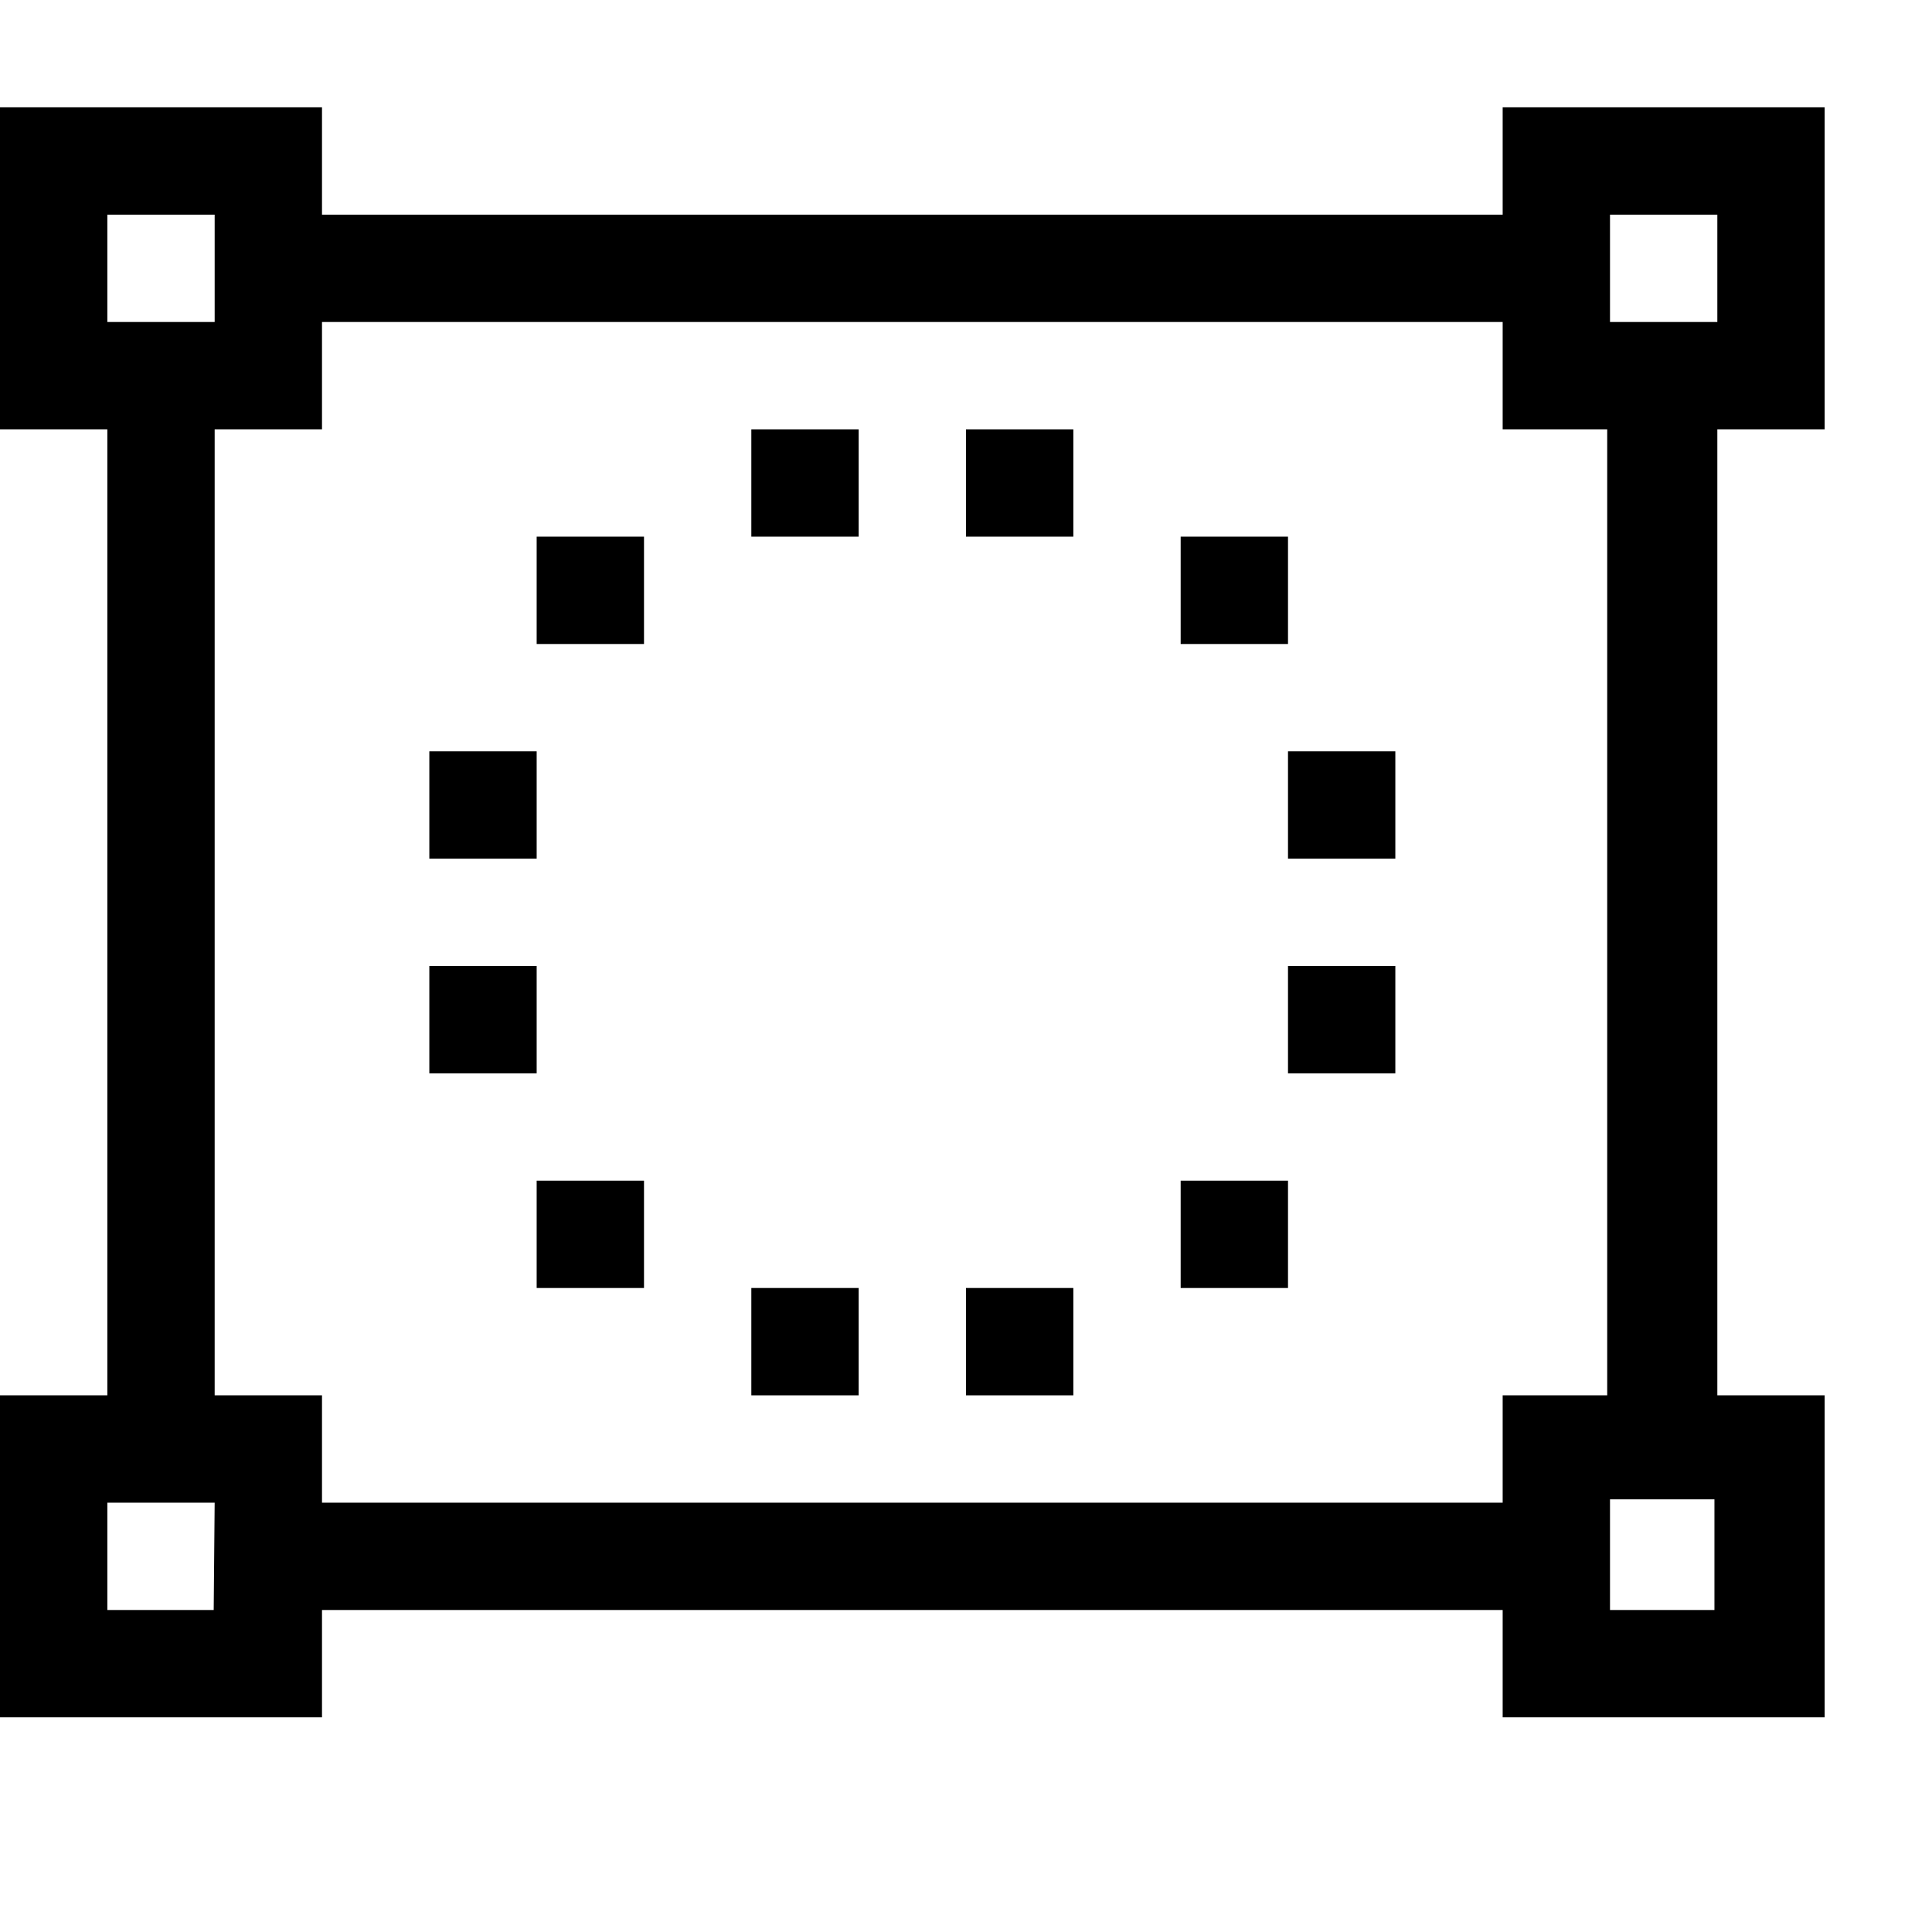
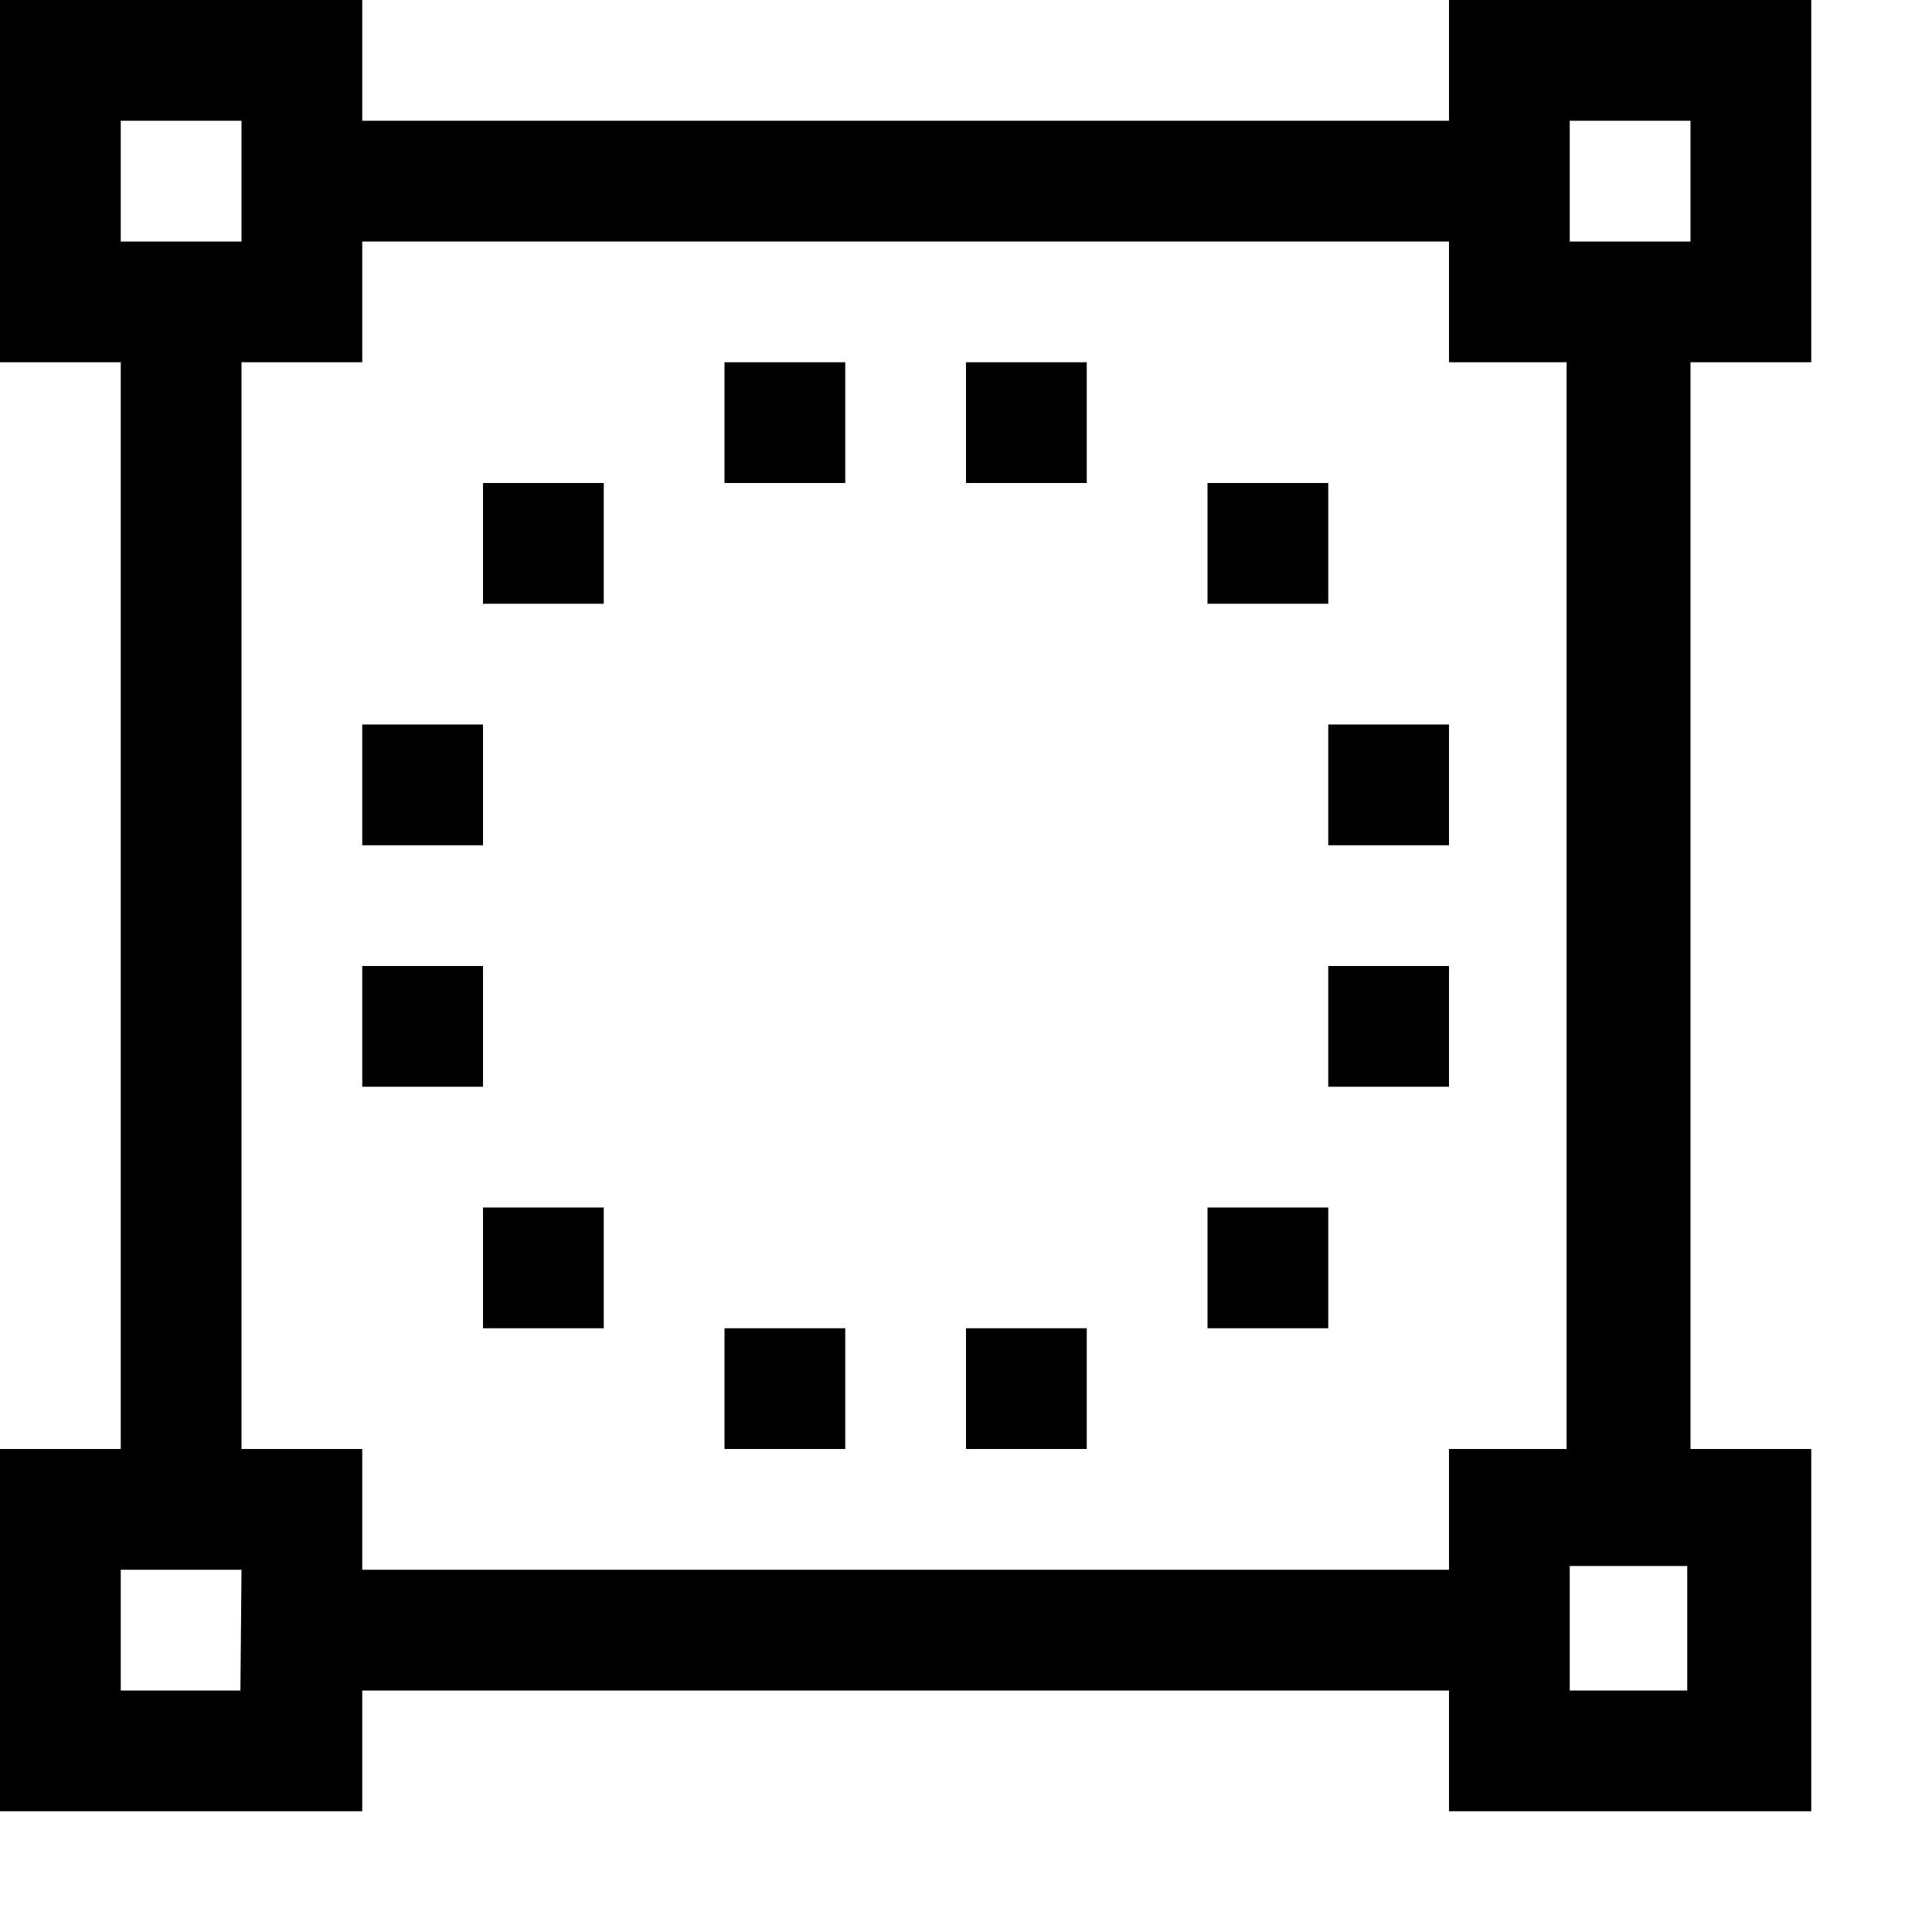
- <svg xmlns="http://www.w3.org/2000/svg" id="tool-maskmode" preserveAspectRatio="xMidYMid" width="100%" height="100%" viewBox="0 0 18 18">
-   <path d="M12.000,10.000 L12.000,9.000 L13.000,9.000 L13.000,10.000 L12.000,10.000 ZM12.000,7.000 L13.000,7.000 L13.000,8.000 L12.000,8.000 L12.000,7.000 ZM11.000,5.000 L12.000,5.000 L12.000,6.000 L11.000,6.000 L11.000,5.000 ZM9.000,12.000 L10.000,12.000 L10.000,13.000 L9.000,13.000 L9.000,12.000 ZM9.000,4.000 L10.000,4.000 L10.000,5.000 L9.000,5.000 L9.000,4.000 ZM7.000,12.000 L8.000,12.000 L8.000,13.000 L7.000,13.000 L7.000,12.000 ZM7.000,4.000 L8.000,4.000 L8.000,5.000 L7.000,5.000 L7.000,4.000 ZM5.000,11.000 L6.000,11.000 L6.000,12.000 L5.000,12.000 L5.000,11.000 ZM5.000,5.000 L6.000,5.000 L6.000,6.000 L5.000,6.000 L5.000,5.000 ZM5.000,8.000 L4.000,8.000 L4.000,7.000 L5.000,7.000 L5.000,8.000 ZM5.000,10.000 L4.000,10.000 L4.000,9.000 L5.000,9.000 L5.000,10.000 ZM12.000,12.000 L11.000,12.000 L11.000,11.000 L12.000,11.000 L12.000,12.000 Z" />
-   <path d="M17.000,13.000 L17.000,16.000 L14.000,16.000 L14.000,15.000 L3.000,15.000 L3.000,16.000 L-0.000,16.000 L-0.000,13.000 L1.000,13.000 L1.000,4.000 L-0.000,4.000 L-0.000,1.000 L3.000,1.000 L3.000,2.000 L14.000,2.000 L14.000,1.000 L17.000,1.000 L17.000,4.000 L16.000,4.000 L16.000,13.000 L17.000,13.000 ZM15.000,15.000 L15.973,15.000 L15.973,13.969 L15.000,13.969 L15.000,15.000 ZM1.000,15.000 L1.991,15.000 L2.000,14.000 L1.000,14.000 L1.000,15.000 ZM2.000,2.000 L1.000,2.000 L1.000,3.000 L2.000,3.000 L2.000,2.000 ZM14.974,4.000 L14.000,4.000 L14.000,3.000 L3.000,3.000 L3.000,4.000 L2.000,4.000 L2.000,13.000 L3.000,13.000 L3.000,14.000 L14.000,14.000 L14.000,13.000 L14.974,13.000 L14.974,4.000 ZM16.000,2.000 L15.000,2.000 L15.000,3.000 L16.000,3.000 L16.000,2.000 Z" />
+ <svg xmlns="http://www.w3.org/2000/svg" id="tool-maskmode" preserveAspectRatio="xMidYMid" width="100%" height="100%" viewBox="0 0 16 16">
+   <path d="M11.000,9.000 L11.000,8.000 L12.000,8.000 L12.000,9.000 L11.000,9.000 ZM11.000,6.000 L12.000,6.000 L12.000,7.000 L11.000,7.000 L11.000,6.000 ZM10.000,4.000 L11.000,4.000 L11.000,5.000 L10.000,5.000 L10.000,4.000 ZM8.000,11.000 L9.000,11.000 L9.000,12.000 L8.000,12.000 L8.000,11.000 ZM8.000,3.000 L9.000,3.000 L9.000,4.000 L8.000,4.000 L8.000,3.000 ZM6.000,11.000 L7.000,11.000 L7.000,12.000 L6.000,12.000 L6.000,11.000 ZM6.000,3.000 L7.000,3.000 L7.000,4.000 L6.000,4.000 L6.000,3.000 ZM4.000,10.000 L5.000,10.000 L5.000,11.000 L4.000,11.000 L4.000,10.000 ZM4.000,4.000 L5.000,4.000 L5.000,5.000 L4.000,5.000 L4.000,4.000 ZM4.000,7.000 L3.000,7.000 L3.000,6.000 L4.000,6.000 L4.000,7.000 ZM4.000,9.000 L3.000,9.000 L3.000,8.000 L4.000,8.000 L4.000,9.000 ZM11.000,11.000 L10.000,11.000 L10.000,10.000 L11.000,10.000 L11.000,11.000 Z" />
+   <path d="M15.000,12.000 L15.000,15.000 L12.000,15.000 L12.000,14.000 L3.000,14.000 L3.000,15.000 L0.000,15.000 L0.000,12.000 L1.000,12.000 L1.000,3.000 L0.000,3.000 L0.000,0.000 L3.000,0.000 L3.000,1.000 L12.000,1.000 L12.000,0.000 L15.000,0.000 L15.000,3.000 L14.000,3.000 L14.000,12.000 L15.000,12.000 ZM13.000,14.000 L13.973,14.000 L13.973,12.969 L13.000,12.969 L13.000,14.000 ZM1.000,14.000 L1.991,14.000 L2.000,13.000 L1.000,13.000 L1.000,14.000 ZM2.000,1.000 L1.000,1.000 L1.000,2.000 L2.000,2.000 L2.000,1.000 ZM12.974,3.000 L12.000,3.000 L12.000,2.000 L3.000,2.000 L3.000,3.000 L2.000,3.000 L2.000,12.000 L3.000,12.000 L3.000,13.000 L12.000,13.000 L12.000,12.000 L12.974,12.000 L12.974,3.000 ZM14.000,1.000 L13.000,1.000 L13.000,2.000 L14.000,2.000 L14.000,1.000 Z" />
</svg>
